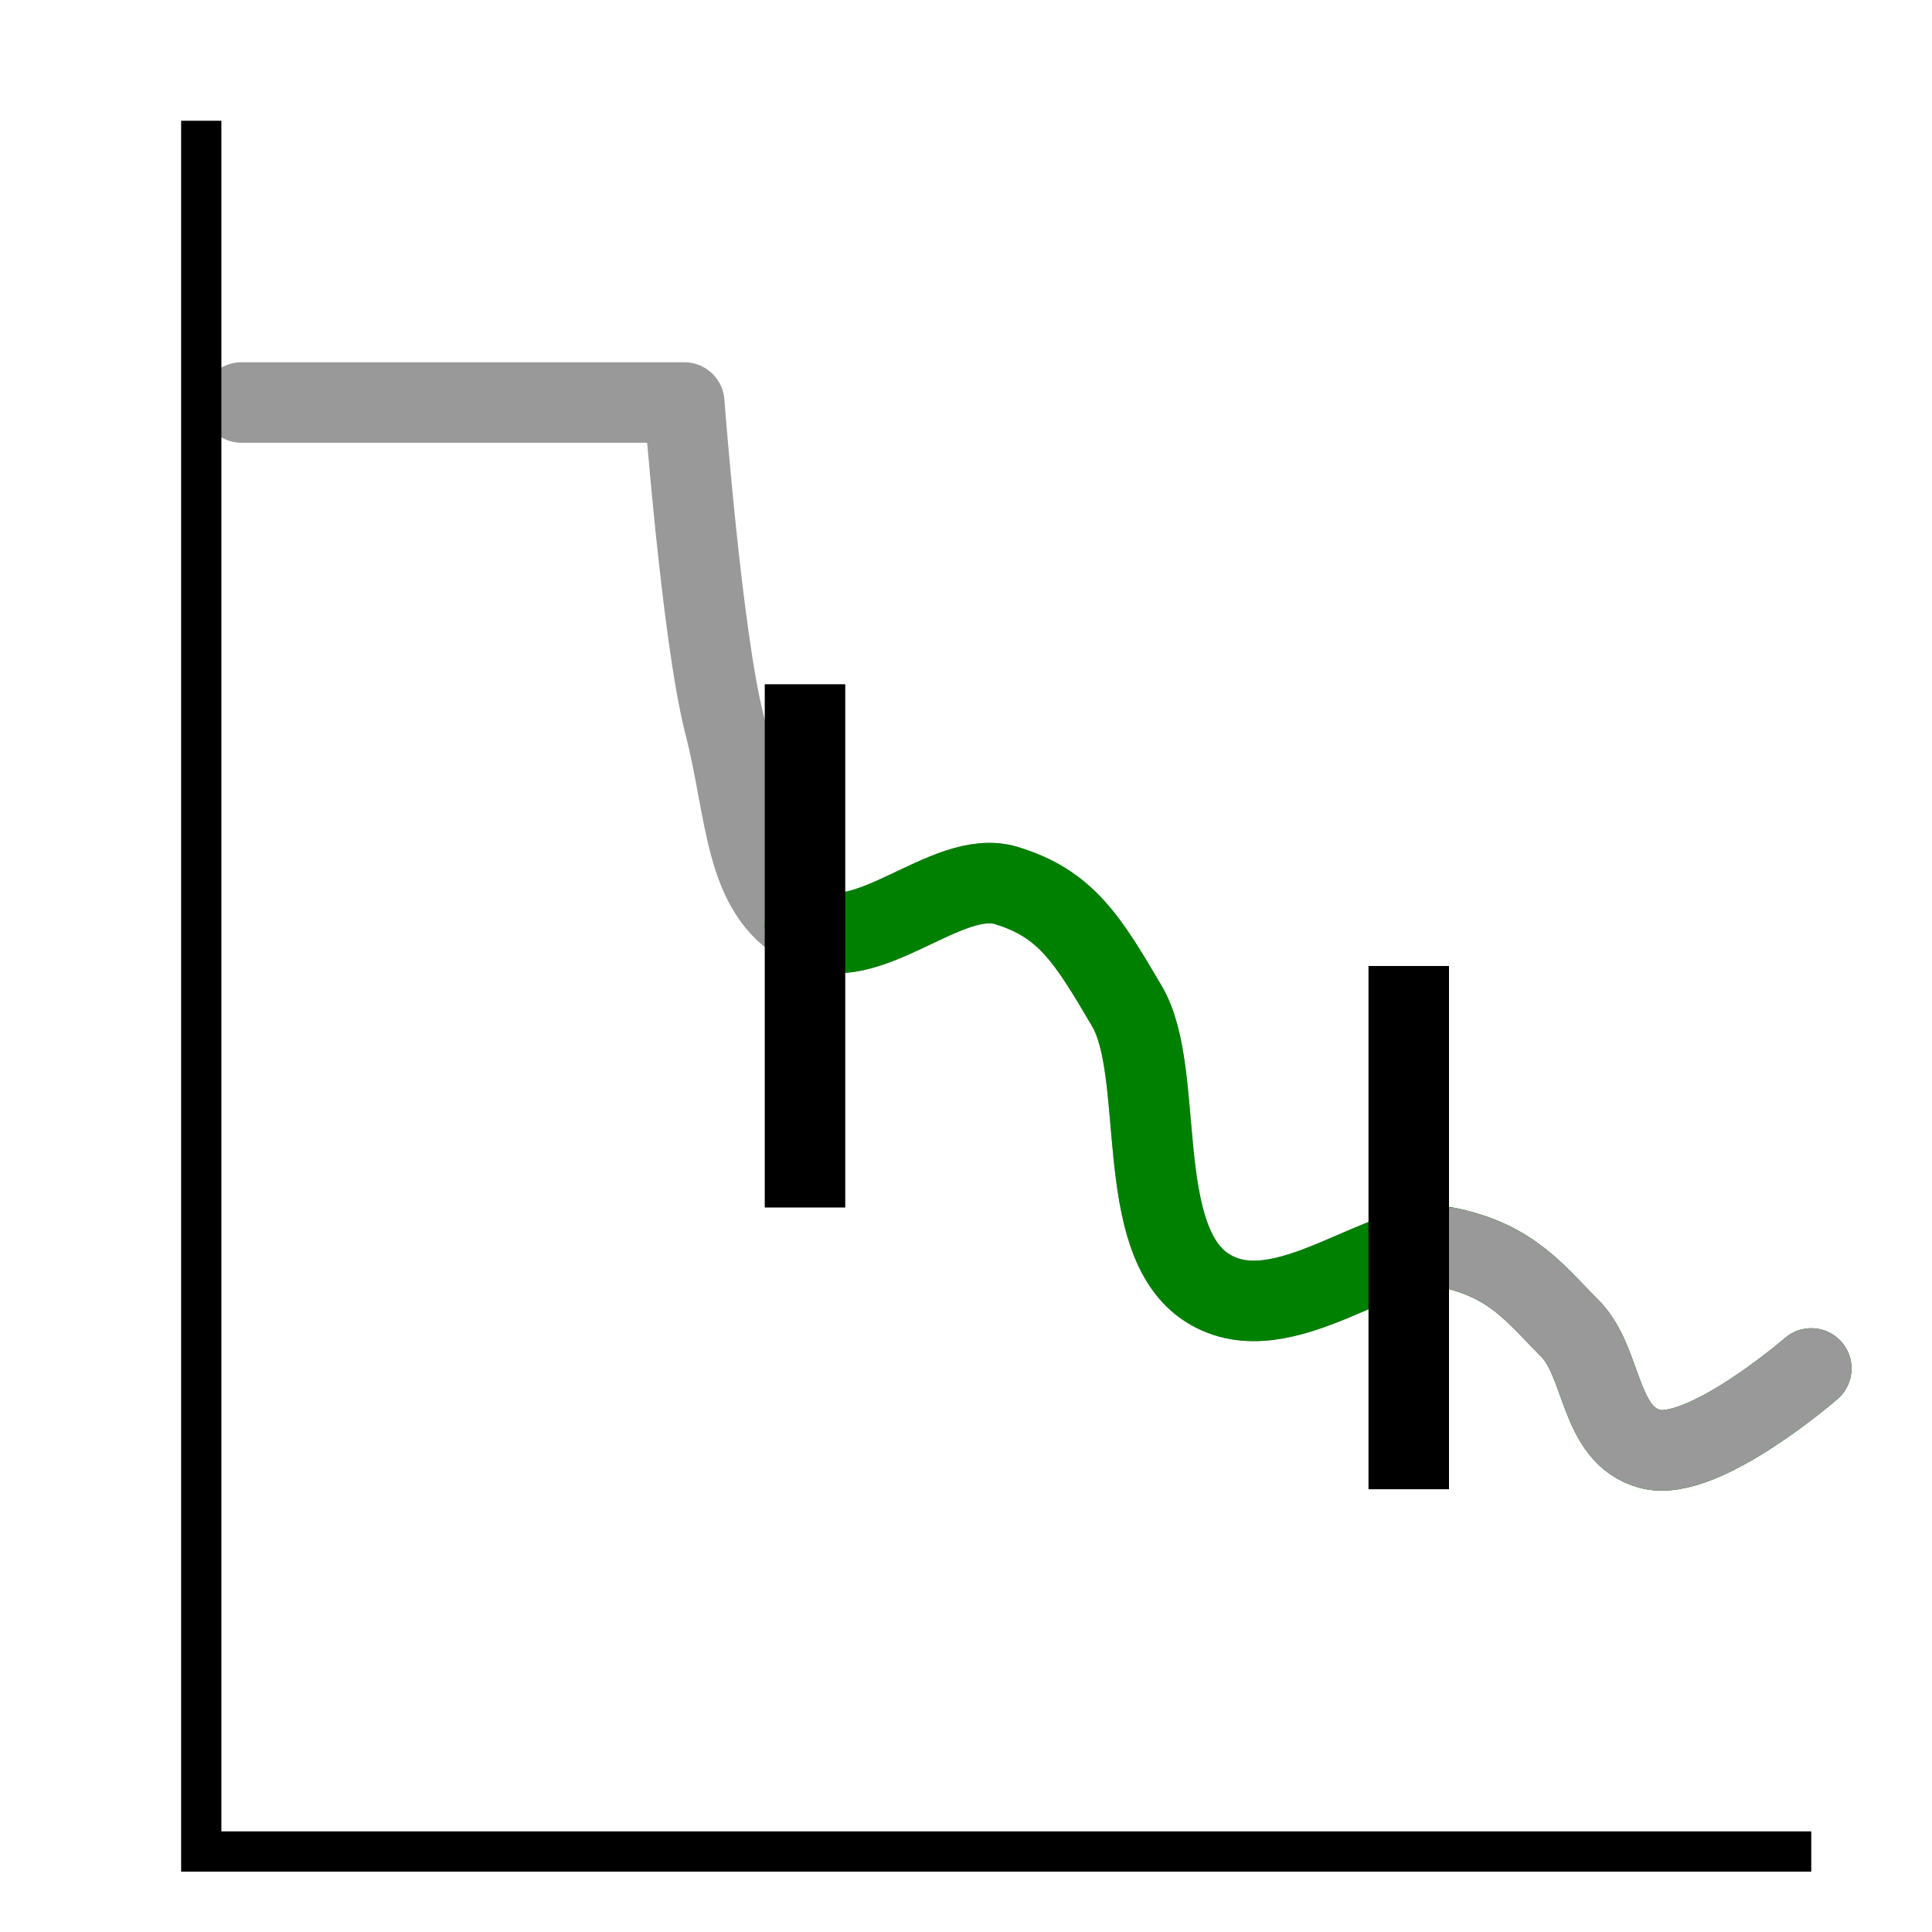
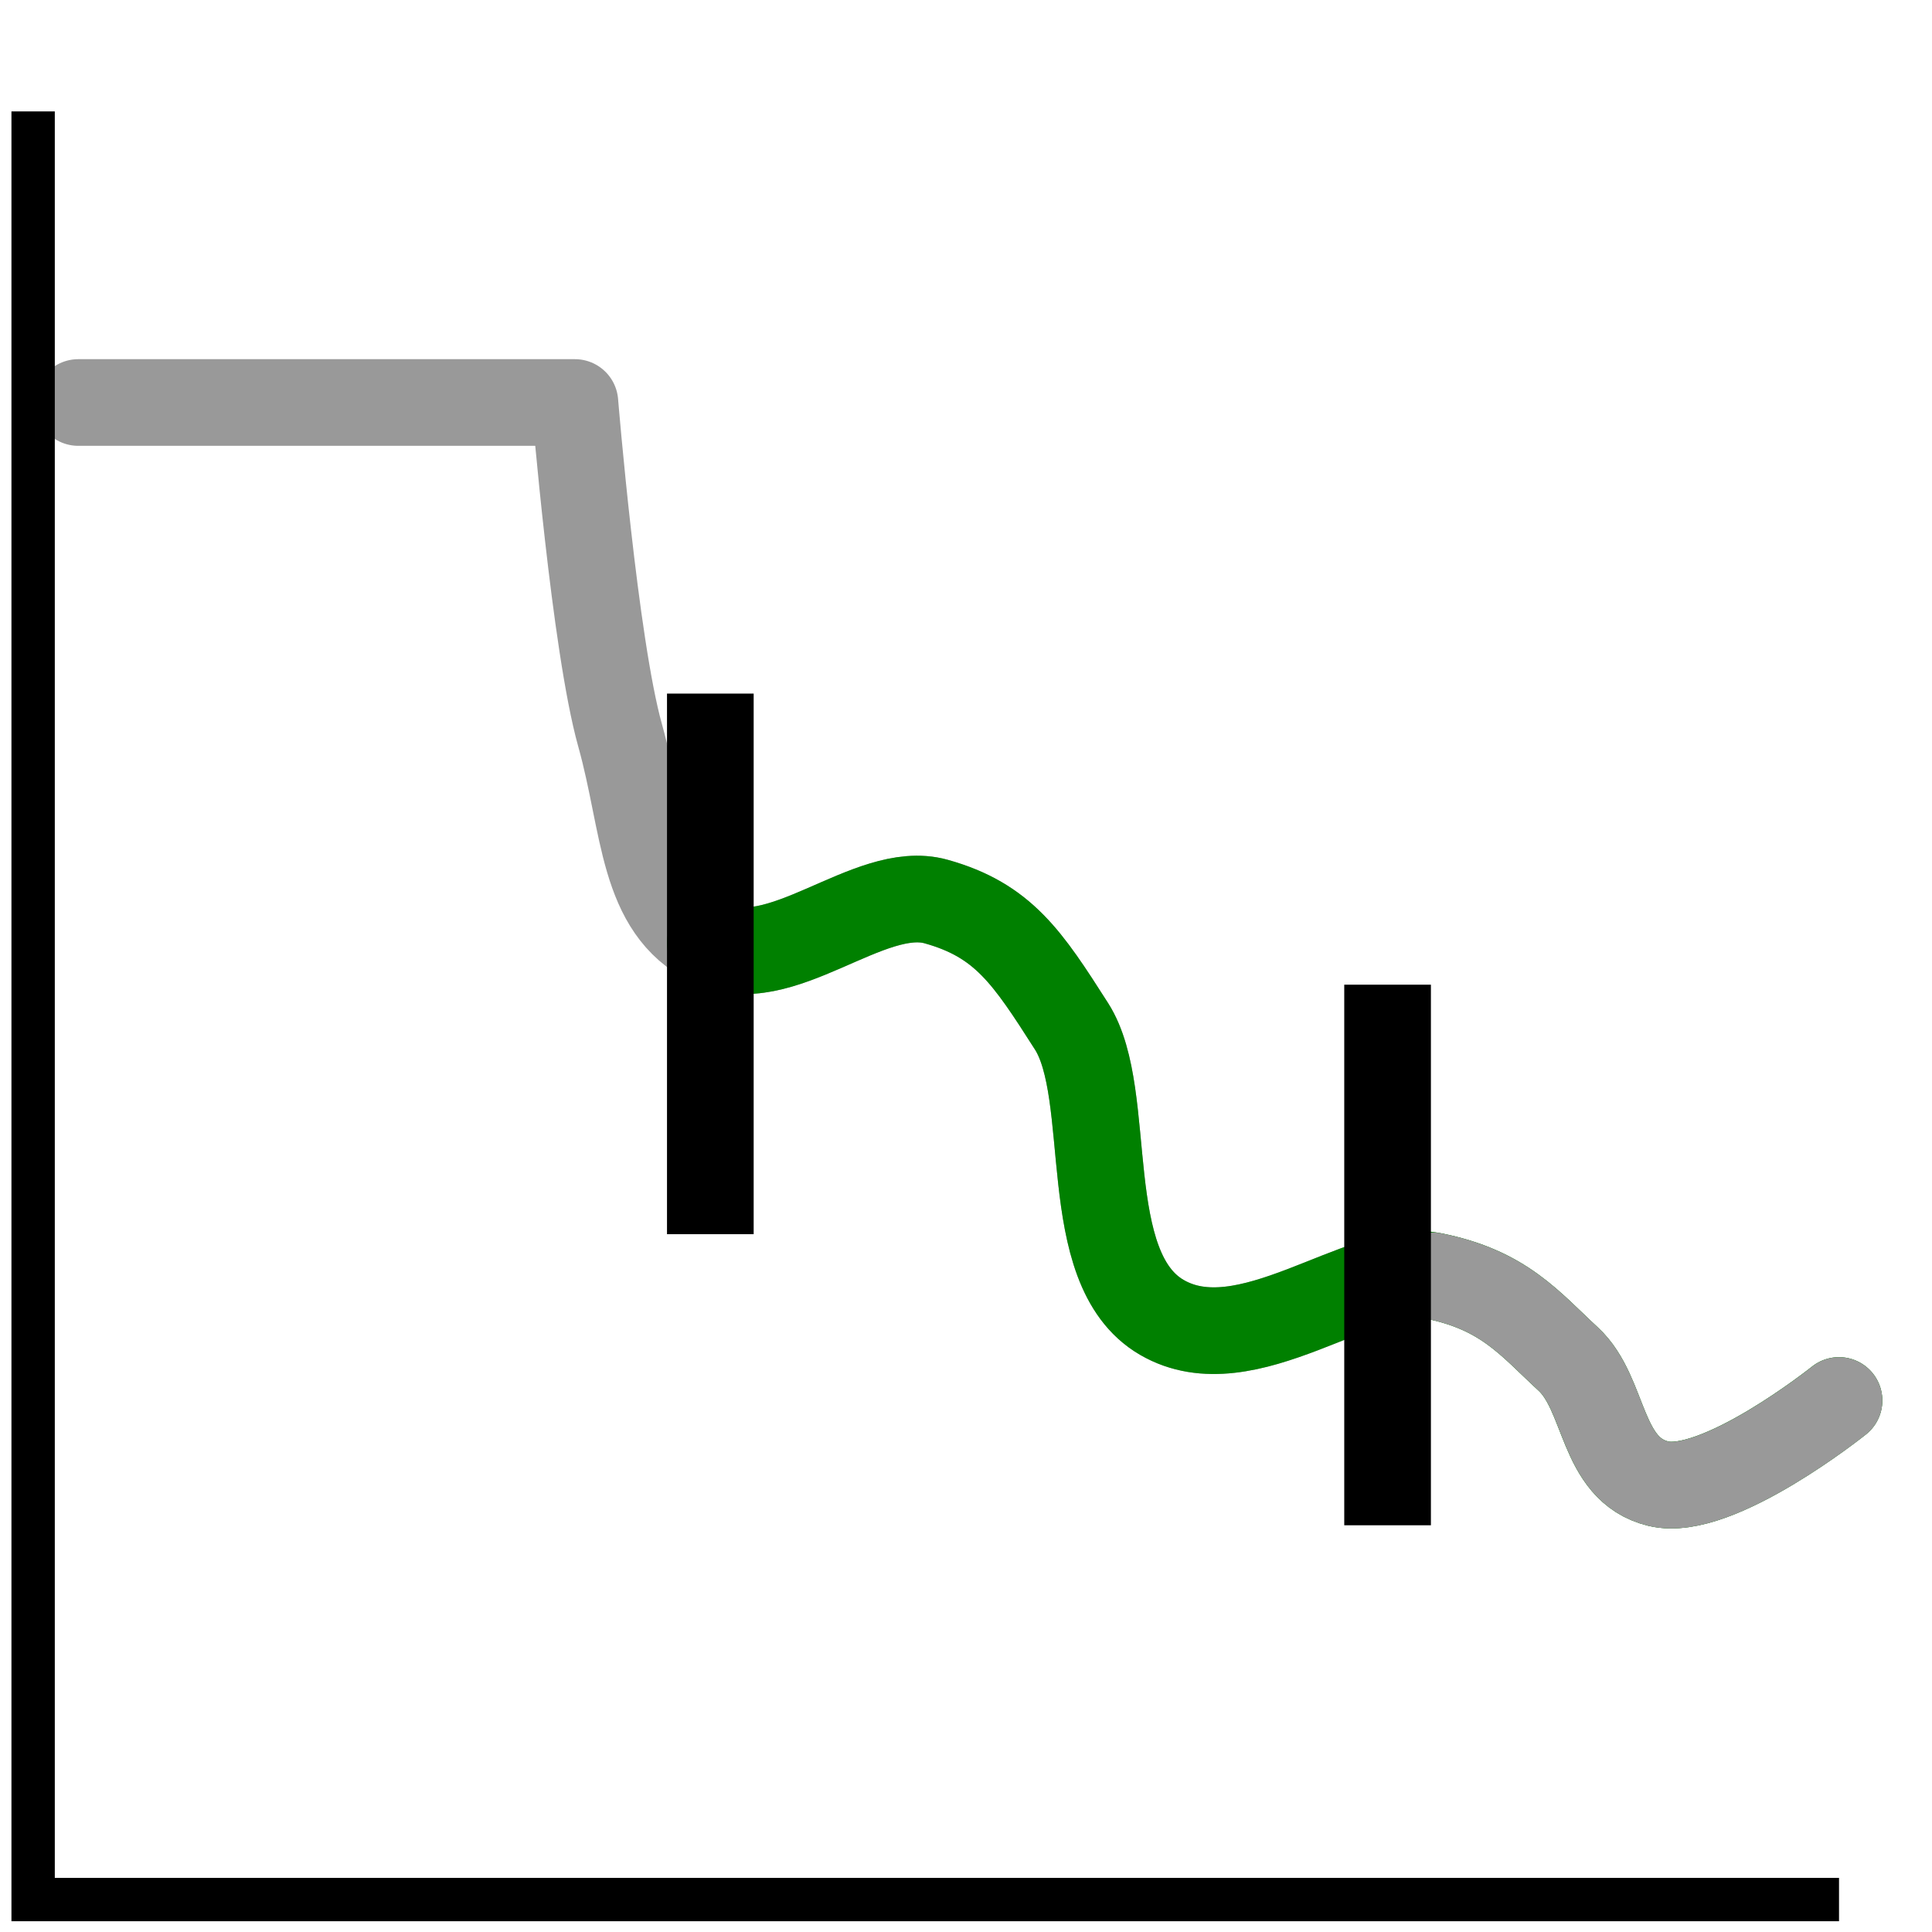
<svg xmlns="http://www.w3.org/2000/svg" width="48" height="48" id="svg2" version="1.1">
  <defs id="defs4" />
  <g id="layer1" transform="translate(0,-1004.362)">
-     <path style="fill:none;stroke:#999999;stroke-width:2;stroke-linecap:round;stroke-linejoin:round;stroke-opacity:1" d="m 6,1014.362 11,0 c 0,0 0.44,5.83 1,8 0.56,2.17 0.464,4.168 2,5 1.536,0.832 3.51,-1.451 5,-1 1.49,0.451 2.026,1.345 3,3 0.974,1.655 0.117,5.81 2,7 1.883,1.19 4.421,-1.339 6,-1 1.579,0.339 2.15,1.15 3,2 0.85,0.85 0.699,2.655 2,3 1.301,0.345 4,-2 4,-2" id="path2999" />
-     <path style="fill:none;stroke:#000000;stroke-width:1px;stroke-linecap:butt;stroke-linejoin:miter;stroke-opacity:1" d="M 45,46 5,46 5,3" id="path3001" transform="translate(0,1004.362)" />
-     <flowRoot xml:space="preserve" id="flowRoot3792" style="font-size:26px;font-style:normal;font-weight:normal;text-align:start;line-height:125%;letter-spacing:0px;word-spacing:0px;text-anchor:start;fill:#000000;fill-opacity:1;stroke:none;font-family:Sans" transform="translate(-8.1875,997.0522)">
+     <path style="fill:none;stroke:#999999;stroke-width:2.153;stroke-linecap:round;stroke-linejoin:round;stroke-opacity:1" d="m 1.945,1014.362 12.338,0 c 0,0 0.494,6.023 1.122,8.265 0.628,2.242 0.52,4.306 2.243,5.166 1.723,0.86 3.937,-1.499 5.608,-1.033 1.671,0.466 2.273,1.389 3.365,3.099 1.092,1.71 0.132,6.003 2.243,7.232 2.112,1.229 4.959,-1.383 6.73,-1.033 1.771,0.35 2.412,1.188 3.365,2.066 0.953,0.878 0.784,2.742 2.243,3.099 1.459,0.357 4.487,-2.066 4.487,-2.066" id="path2999" />
+     <path style="fill:none;stroke:#000000;stroke-width:1.077px;stroke-linecap:butt;stroke-linejoin:miter;stroke-opacity:1" d="m 45.69,1051.556 -44.867,0 0,-44.426" id="path3001" />
+     <flowRoot xml:space="preserve" id="flowRoot3792" style="font-size:26px;font-style:normal;font-weight:normal;text-align:start;line-height:125%;letter-spacing:0px;word-spacing:0px;text-anchor:start;fill:#000000;fill-opacity:1;stroke:none;font-family:Sans" transform="matrix(1.121673,0,0,1.03316,-13.96875,996.4782)">
      <flowRegion id="flowRegion3794">
        <rect id="rect3796" width="27.054" height="41.429" x="25.179" y="2.375" style="font-size:26px;text-align:start;text-anchor:start" />
      </flowRegion>
      <flowPara id="flowPara3798" style="font-size:20px;font-weight:bold;text-align:start;text-anchor:start;font-family:Sans;-inkscape-font-specification:Sans Bold">L</flowPara>
    </flowRoot>
-     <path id="path2990" d="m 20,1027.362 c 1.536,0.832 3.51,-1.451 5,-1 1.49,0.451 2.026,1.345 3,3 0.974,1.655 0.117,5.81 2,7 1.883,1.19 4.421,-1.339 6,-1 1.579,0.339 2.15,1.15 3,2 0.85,0.85 0.699,2.655 2,3 1.301,0.345 4,-2 4,-2" style="fill:none;stroke:#008000;stroke-width:2;stroke-linecap:round;stroke-linejoin:round;stroke-opacity:1" />
-     <path style="fill:none;stroke:#999999;stroke-width:2;stroke-linecap:round;stroke-linejoin:round;stroke-opacity:1" d="m 36,1035.362 c 1.579,0.339 2.15,1.15 3,2 0.85,0.85 0.699,2.655 2,3 1.301,0.345 4,-2 4,-2" id="path3760" />
-     <path style="fill:none;stroke:#000000;stroke-width:2;stroke-linecap:butt;stroke-linejoin:miter;stroke-opacity:1" d="m 20,1034.362 0,-13" id="path3790" />
-     <path id="path2992" d="m 35,1041.362 0,-13" style="fill:none;stroke:#000000;stroke-width:2;stroke-linecap:butt;stroke-linejoin:miter;stroke-opacity:1" />
-     <flowRoot transform="translate(6.8125,1004.052)" style="font-size:26px;font-style:normal;font-weight:normal;text-align:start;line-height:125%;letter-spacing:0px;word-spacing:0px;text-anchor:start;fill:#000000;fill-opacity:1;stroke:none;font-family:Sans" id="flowRoot2994" xml:space="preserve">
+     <path id="path2990" d="m 17.648,1027.793 c 1.723,0.86 3.937,-1.499 5.608,-1.033 1.671,0.466 2.273,1.389 3.365,3.099 1.092,1.71 0.132,6.003 2.243,7.232 2.112,1.229 4.959,-1.383 6.73,-1.033 1.771,0.35 2.412,1.188 3.365,2.066 0.953,0.878 0.784,2.742 2.243,3.099 1.459,0.357 4.487,-2.066 4.487,-2.066" style="fill:none;stroke:#008000;stroke-width:2.153;stroke-linecap:round;stroke-linejoin:round;stroke-opacity:1" />
+     <path style="fill:none;stroke:#999999;stroke-width:2.153;stroke-linecap:round;stroke-linejoin:round;stroke-opacity:1" d="m 35.595,1036.059 c 1.771,0.35 2.412,1.188 3.365,2.066 0.953,0.878 0.784,2.742 2.243,3.099 1.459,0.357 4.487,-2.066 4.487,-2.066" id="path3760" />
+     <path style="fill:none;stroke:#000000;stroke-width:2.153;stroke-linecap:butt;stroke-linejoin:miter;stroke-opacity:1" d="m 17.648,1035.025 0,-13.431" id="path3790" />
+     <path id="path2992" d="m 34.474,1042.257 0,-13.431" style="fill:none;stroke:#000000;stroke-width:2.153;stroke-linecap:butt;stroke-linejoin:miter;stroke-opacity:1" />
+     <flowRoot transform="matrix(1.121673,0,0,1.03316,2.856345,1003.71)" style="font-size:26px;font-style:normal;font-weight:normal;text-align:start;line-height:125%;letter-spacing:0px;word-spacing:0px;text-anchor:start;fill:#000000;fill-opacity:1;stroke:none;font-family:Sans" id="flowRoot2994" xml:space="preserve">
      <flowRegion id="flowRegion2996">
        <rect style="font-size:26px;text-align:start;text-anchor:start" y="2.375" x="25.179" height="41.429" width="27.054" id="rect2998" />
      </flowRegion>
      <flowPara style="font-size:20px;font-weight:bold;text-align:start;text-anchor:start;font-family:Sans;-inkscape-font-specification:Sans Bold" id="flowPara3000">R</flowPara>
    </flowRoot>
  </g>
</svg>
